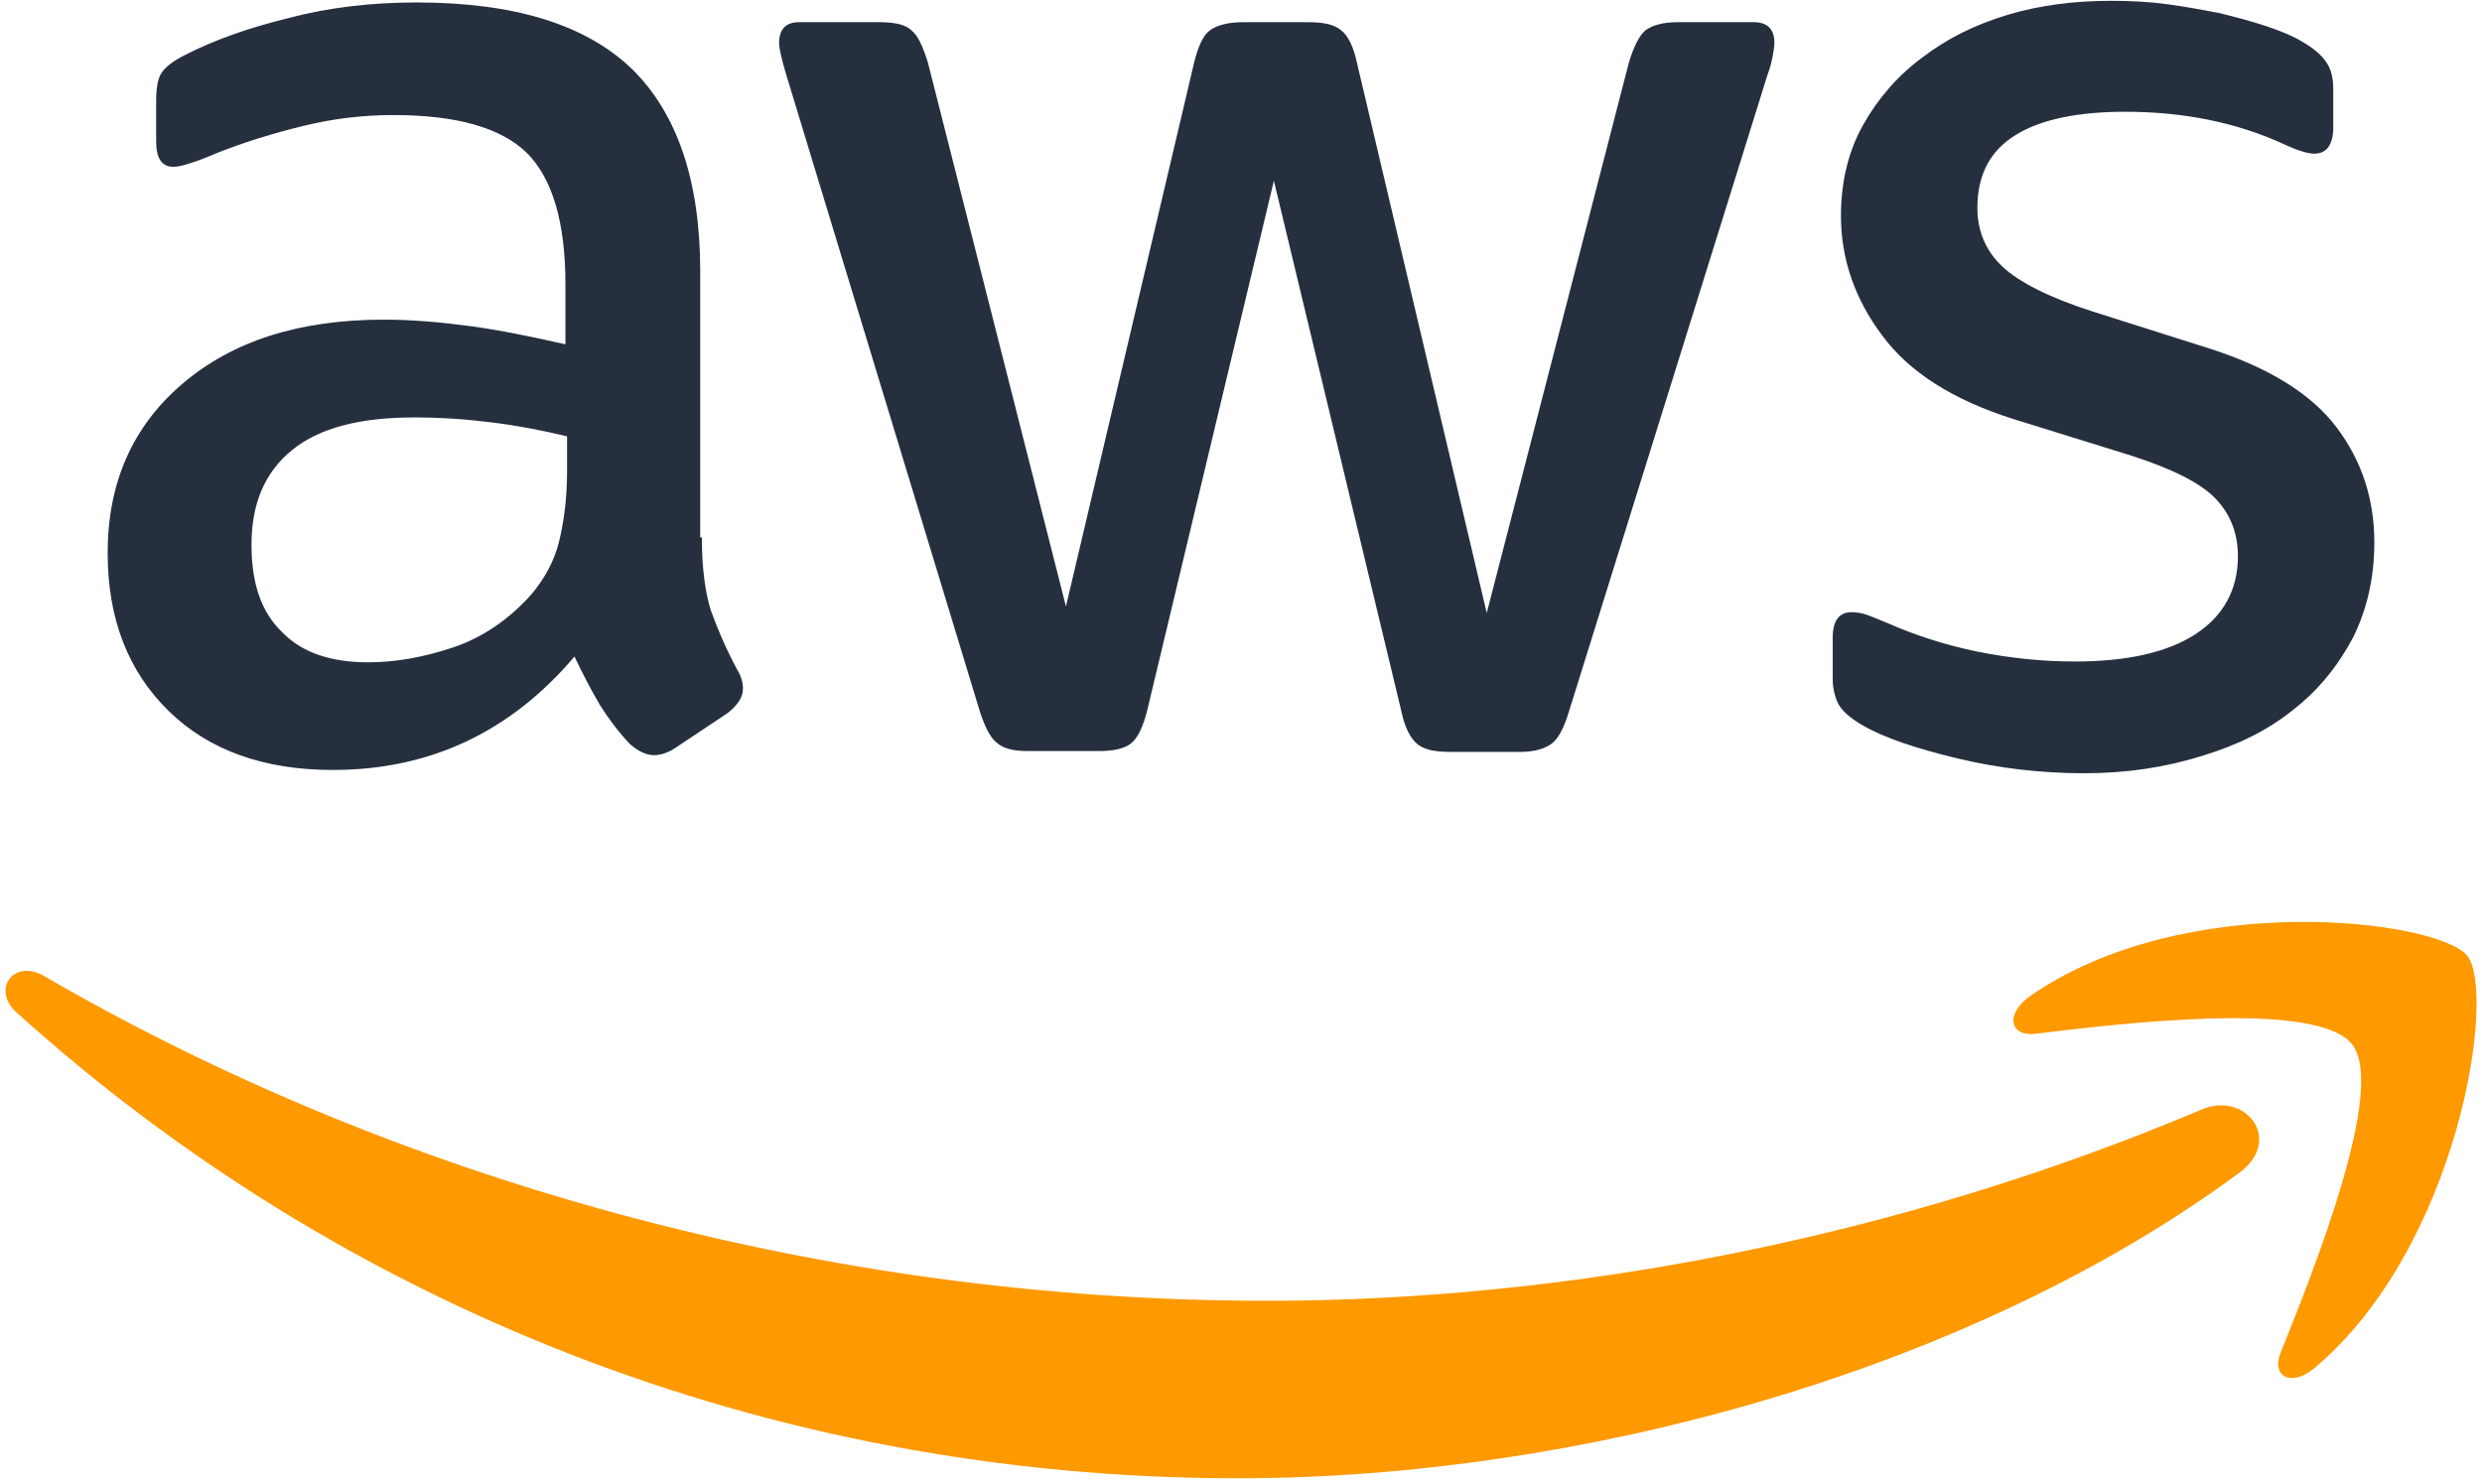
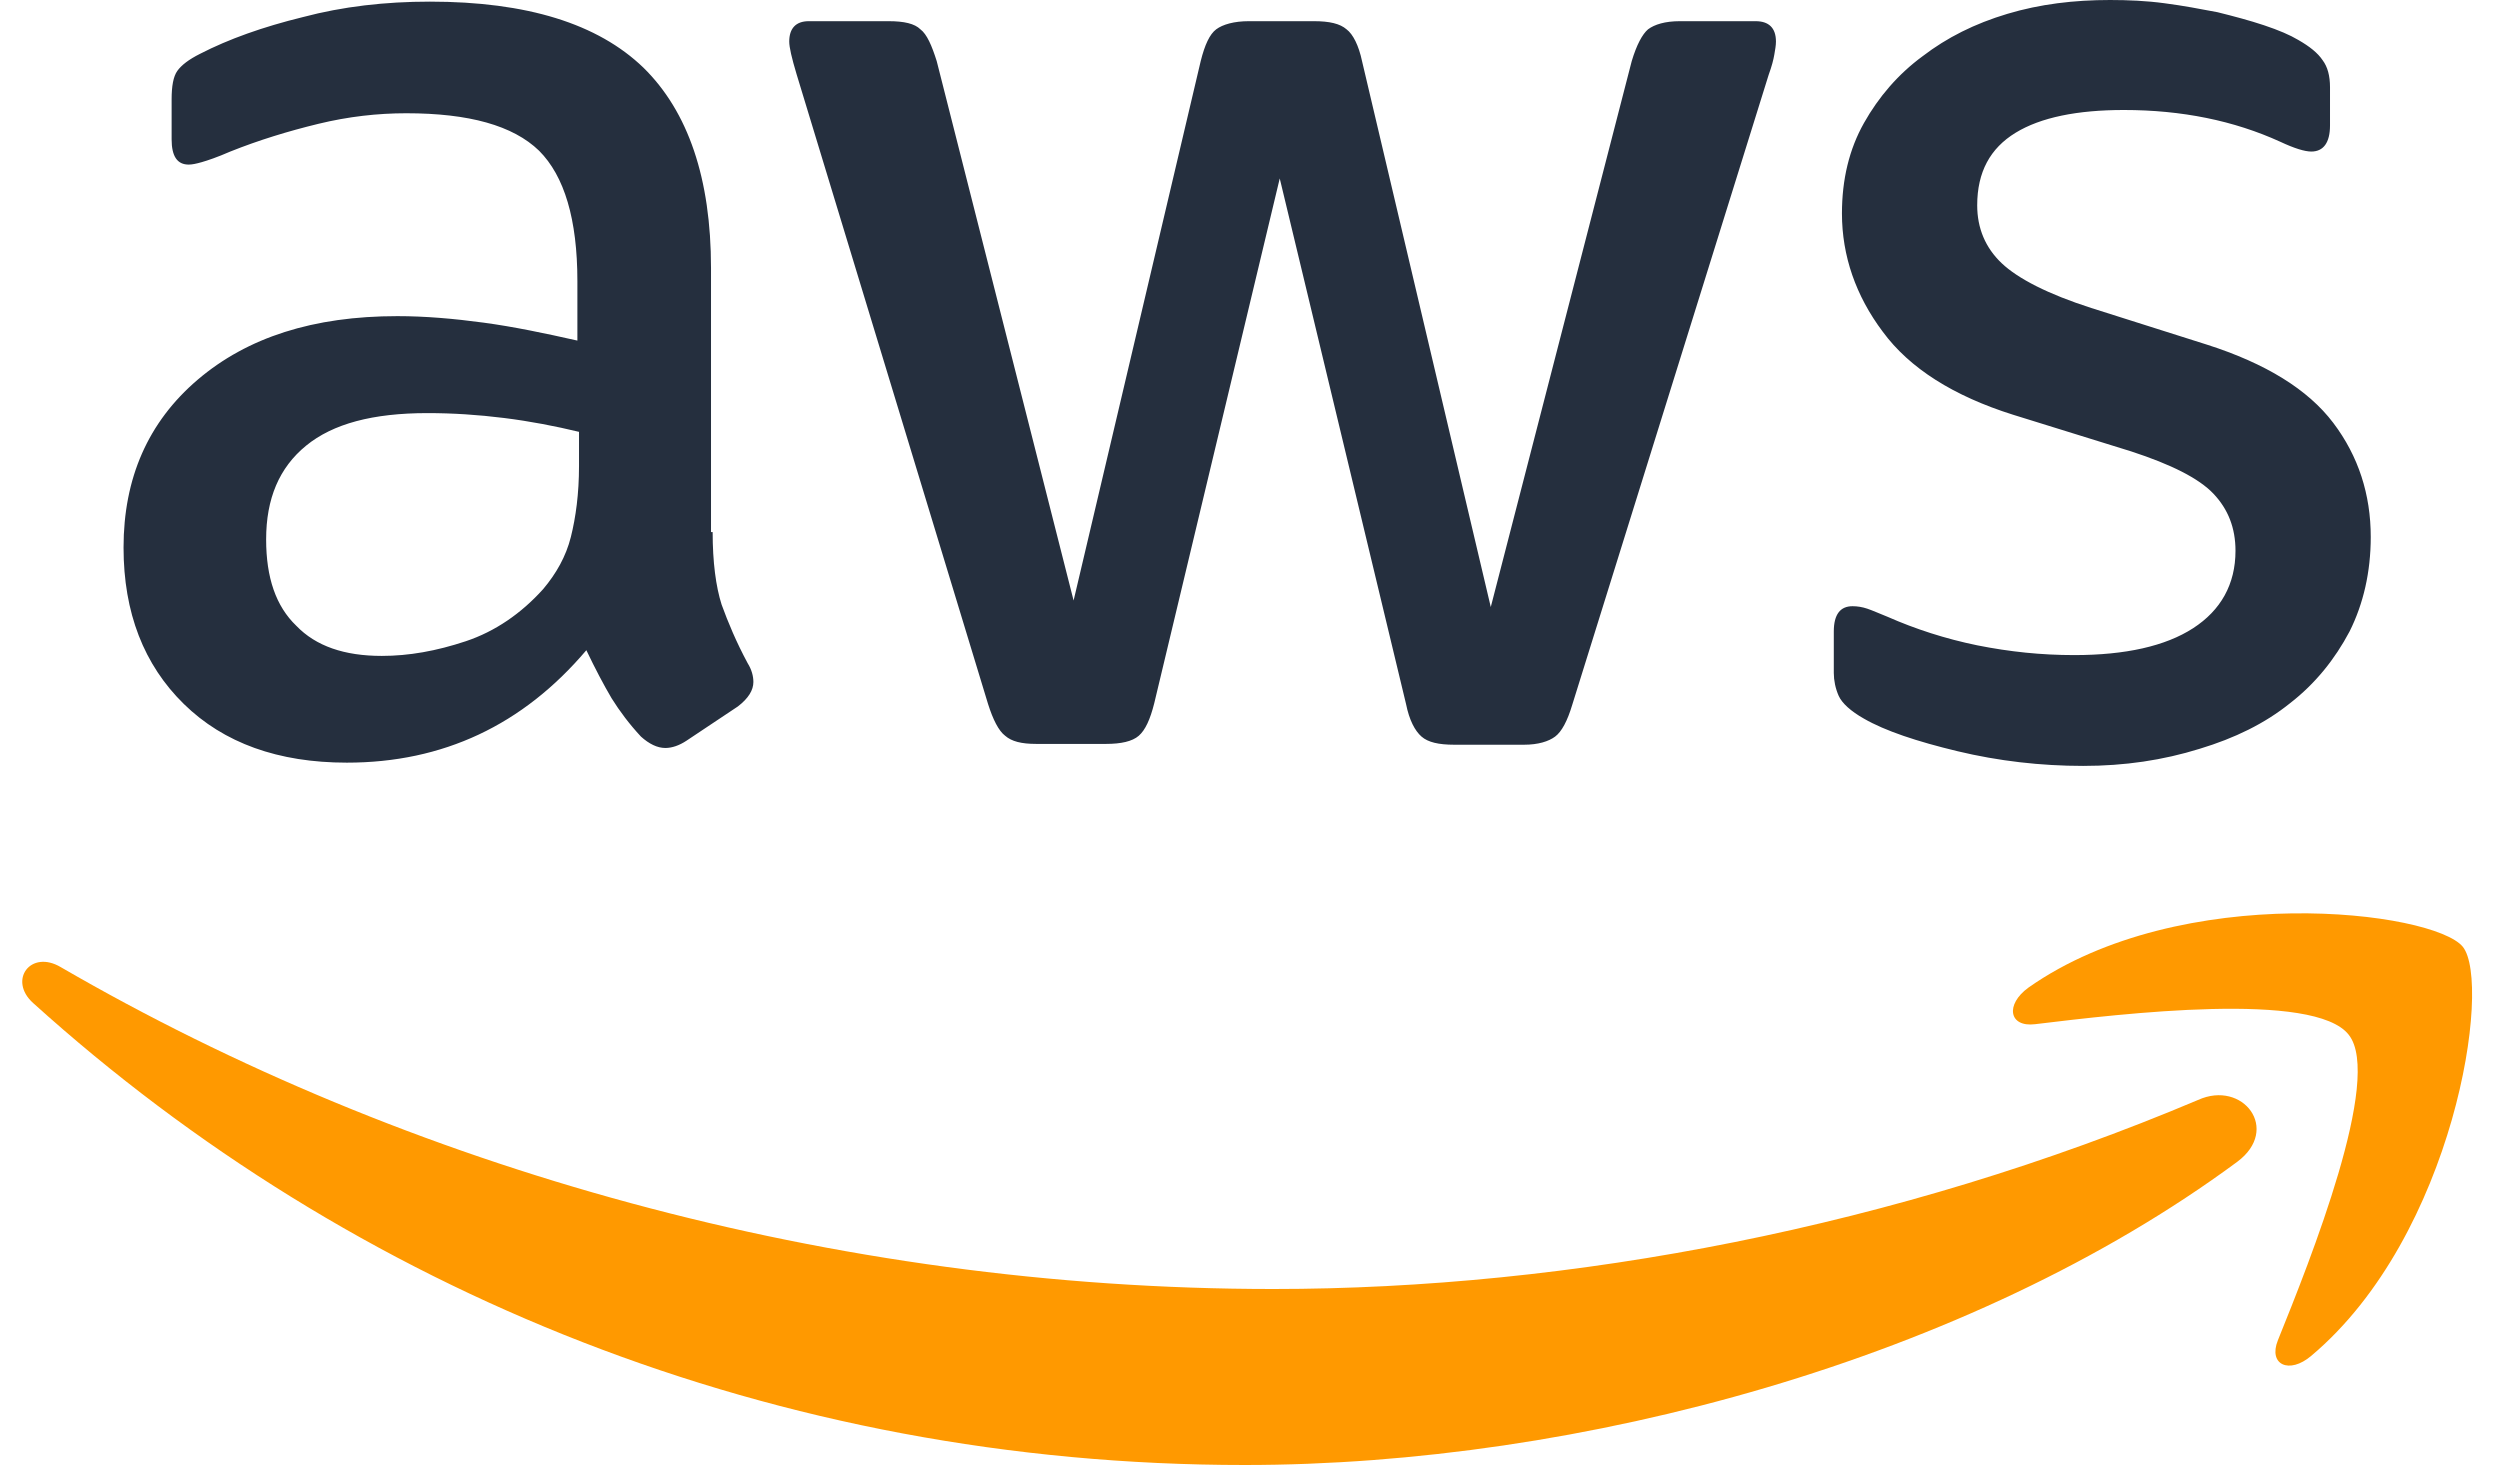
- <svg xmlns="http://www.w3.org/2000/svg" width="256" height="153" viewBox="0 0 256 153" fill="none">
-   <path d="M72.392 55.439C72.392 58.575 72.731 61.118 73.324 62.983C74.002 64.848 74.85 66.882 76.037 69.086C76.461 69.764 76.63 70.443 76.63 71.036C76.63 71.884 76.122 72.731 75.02 73.579L69.679 77.139C68.916 77.648 68.153 77.902 67.475 77.902C66.628 77.902 65.78 77.478 64.932 76.715C63.745 75.444 62.728 74.088 61.881 72.731C61.033 71.29 60.185 69.68 59.253 67.73C52.641 75.529 44.334 79.428 34.331 79.428C27.21 79.428 21.531 77.394 17.377 73.325C13.224 69.256 11.104 63.831 11.104 57.049C11.104 49.844 13.648 43.995 18.818 39.587C23.989 35.179 30.855 32.975 39.587 32.975C42.469 32.975 45.436 33.229 48.572 33.653C51.709 34.077 54.93 34.755 58.32 35.518V29.33C58.32 22.888 56.964 18.395 54.336 15.767C51.624 13.139 47.046 11.868 40.519 11.868C37.552 11.868 34.501 12.207 31.364 12.97C28.228 13.733 25.176 14.665 22.209 15.852C20.853 16.445 19.836 16.784 19.242 16.954C18.649 17.123 18.225 17.208 17.886 17.208C16.699 17.208 16.106 16.36 16.106 14.58V10.427C16.106 9.07 16.275 8.053 16.699 7.46C17.123 6.866 17.886 6.273 19.073 5.68C22.04 4.154 25.6 2.882 29.753 1.865C33.907 0.763 38.315 0.254 42.977 0.254C53.065 0.254 60.44 2.543 65.187 7.121C69.849 11.698 72.222 18.649 72.222 27.974V55.439H72.392ZM37.976 68.323C40.773 68.323 43.656 67.815 46.707 66.797C49.759 65.78 52.471 63.915 54.76 61.372C56.116 59.762 57.134 57.982 57.642 55.947C58.151 53.913 58.49 51.455 58.49 48.572V45.012C56.032 44.419 53.404 43.91 50.691 43.571C47.979 43.232 45.351 43.062 42.723 43.062C37.044 43.062 32.89 44.164 30.093 46.453C27.295 48.742 25.939 51.963 25.939 56.202C25.939 60.186 26.956 63.153 29.075 65.187C31.11 67.306 34.077 68.323 37.976 68.323ZM106.045 77.478C104.519 77.478 103.502 77.224 102.824 76.631C102.146 76.122 101.552 74.935 101.044 73.325L81.123 7.799C80.614 6.104 80.36 5.002 80.36 4.408C80.36 3.052 81.038 2.289 82.395 2.289H90.702C92.312 2.289 93.414 2.543 94.008 3.137C94.686 3.645 95.195 4.832 95.703 6.443L109.944 62.559L123.168 6.443C123.592 4.747 124.101 3.645 124.779 3.137C125.457 2.628 126.644 2.289 128.169 2.289H134.951C136.561 2.289 137.663 2.543 138.342 3.137C139.02 3.645 139.613 4.832 139.952 6.443L153.346 63.237L168.01 6.443C168.519 4.747 169.112 3.645 169.706 3.137C170.384 2.628 171.486 2.289 173.012 2.289H180.895C182.252 2.289 183.014 2.967 183.014 4.408C183.014 4.832 182.93 5.256 182.845 5.764C182.76 6.273 182.591 6.951 182.252 7.884L161.822 73.409C161.314 75.105 160.72 76.207 160.042 76.715C159.364 77.224 158.262 77.563 156.821 77.563H149.531C147.92 77.563 146.818 77.309 146.14 76.715C145.462 76.122 144.869 75.02 144.53 73.325L131.391 18.649L118.336 73.24C117.912 74.935 117.404 76.037 116.726 76.631C116.048 77.224 114.861 77.478 113.335 77.478H106.045ZM214.972 79.767C210.564 79.767 206.156 79.258 201.918 78.241C197.679 77.224 194.373 76.122 192.169 74.85C190.813 74.088 189.881 73.24 189.542 72.477C189.203 71.714 189.033 70.866 189.033 70.103V65.78C189.033 64 189.711 63.153 190.983 63.153C191.491 63.153 192 63.237 192.508 63.407C193.017 63.576 193.78 63.915 194.628 64.254C197.51 65.526 200.646 66.543 203.952 67.221C207.343 67.9 210.649 68.239 214.04 68.239C219.38 68.239 223.534 67.306 226.416 65.441C229.298 63.576 230.824 60.864 230.824 57.388C230.824 55.015 230.061 53.065 228.535 51.455C227.009 49.844 224.127 48.403 219.973 47.047L207.682 43.232C201.494 41.282 196.916 38.4 194.119 34.586C191.322 30.856 189.881 26.702 189.881 22.294C189.881 18.734 190.644 15.598 192.169 12.885C193.695 10.172 195.73 7.799 198.273 5.934C200.816 3.984 203.698 2.543 207.089 1.526C210.479 0.509 214.04 0.085 217.769 0.085C219.634 0.085 221.584 0.17 223.449 0.424C225.399 0.678 227.179 1.017 228.959 1.356C230.654 1.78 232.265 2.204 233.791 2.713C235.316 3.221 236.503 3.73 237.351 4.239C238.538 4.917 239.385 5.595 239.894 6.358C240.403 7.036 240.657 7.968 240.657 9.155V13.139C240.657 14.919 239.979 15.852 238.707 15.852C238.029 15.852 236.927 15.513 235.486 14.835C230.654 12.631 225.229 11.529 219.21 11.529C214.379 11.529 210.564 12.292 207.936 13.902C205.308 15.513 203.952 17.971 203.952 21.447C203.952 23.82 204.8 25.855 206.495 27.465C208.191 29.076 211.327 30.686 215.82 32.127L227.857 35.942C233.96 37.892 238.368 40.604 240.996 44.08C243.624 47.555 244.895 51.539 244.895 55.947C244.895 59.592 244.132 62.898 242.691 65.78C241.165 68.662 239.131 71.206 236.503 73.24C233.875 75.359 230.739 76.885 227.094 77.987C223.279 79.174 219.295 79.767 214.972 79.767Z" fill="#252F3E" />
-   <path d="M230.994 120.964C203.105 141.563 162.586 152.498 127.746 152.498C78.919 152.498 34.925 134.443 1.696 104.435C-0.932 102.061 1.441 98.84 4.578 100.705C40.519 121.558 84.853 134.188 130.713 134.188C161.653 134.188 195.645 127.746 226.925 114.522C231.587 112.403 235.571 117.574 230.994 120.964ZM242.607 107.741C239.047 103.163 219.041 105.537 209.971 106.639C207.258 106.978 206.835 104.604 209.293 102.824C225.229 91.635 251.423 94.856 254.474 98.586C257.526 102.4 253.627 128.594 238.707 141.139C236.419 143.089 234.215 142.072 235.232 139.529C238.623 131.137 246.167 112.233 242.607 107.741Z" fill="#FF9900" />
+ <svg xmlns="http://www.w3.org/2000/svg" height="1465" viewBox="-.1 1.1 304.9 179.8" width="2500">
+   <path d="m86.4 66.4c0 3.7.4 6.7 1.1 8.9.8 2.2 1.8 4.6 3.2 7.2.5.8.7 1.6.7 2.3 0 1-.6 2-1.9 3l-6.3 4.2c-.9.6-1.8.9-2.6.9-1 0-2-.5-3-1.4-1.4-1.5-2.6-3.1-3.6-4.7-1-1.7-2-3.6-3.1-5.9-7.8 9.2-17.6 13.8-29.4 13.8-8.4 0-15.1-2.4-20-7.2s-7.4-11.2-7.4-19.2c0-8.5 3-15.4 9.1-20.6s14.2-7.8 24.5-7.8c3.4 0 6.9.3 10.6.8s7.5 1.3 11.5 2.2v-7.3c0-7.6-1.6-12.9-4.7-16-3.2-3.1-8.6-4.6-16.3-4.6-3.5 0-7.1.4-10.8 1.3s-7.3 2-10.8 3.4c-1.6.7-2.8 1.1-3.5 1.3s-1.2.3-1.6.3c-1.4 0-2.1-1-2.1-3.1v-4.9c0-1.6.2-2.8.7-3.5s1.4-1.4 2.8-2.1c3.5-1.8 7.7-3.3 12.6-4.5 4.9-1.3 10.1-1.9 15.6-1.9 11.9 0 20.6 2.7 26.2 8.1 5.5 5.4 8.3 13.6 8.3 24.6v32.4zm-40.6 15.2c3.3 0 6.7-.6 10.3-1.8s6.8-3.4 9.5-6.4c1.6-1.9 2.8-4 3.4-6.4s1-5.3 1-8.7v-4.2c-2.9-.7-6-1.3-9.2-1.7s-6.3-.6-9.4-.6c-6.7 0-11.6 1.3-14.9 4s-4.9 6.5-4.9 11.5c0 4.7 1.2 8.2 3.7 10.6 2.4 2.5 5.9 3.7 10.5 3.7zm80.3 10.8c-1.8 0-3-.3-3.8-1-.8-.6-1.5-2-2.1-3.9l-23.5-77.3c-.6-2-.9-3.3-.9-4 0-1.6.8-2.5 2.4-2.5h9.8c1.9 0 3.2.3 3.9 1 .8.6 1.4 2 2 3.9l16.8 66.2 15.6-66.2c.5-2 1.1-3.3 1.9-3.9s2.2-1 4-1h8c1.9 0 3.2.3 4 1 .8.6 1.5 2 1.9 3.9l15.8 67 17.3-67c.6-2 1.3-3.3 2-3.9.8-.6 2.1-1 3.9-1h9.3c1.6 0 2.5.8 2.5 2.5 0 .5-.1 1-.2 1.6s-.3 1.4-.7 2.5l-24.1 77.3c-.6 2-1.3 3.3-2.1 3.9s-2.1 1-3.8 1h-8.6c-1.9 0-3.2-.3-4-1s-1.5-2-1.9-4l-15.5-64.5-15.4 64.4c-.5 2-1.1 3.3-1.9 4s-2.2 1-4 1zm128.5 2.7c-5.2 0-10.4-.6-15.4-1.8s-8.9-2.5-11.5-4c-1.6-.9-2.7-1.9-3.1-2.8s-.6-1.9-.6-2.8v-5.1c0-2.1.8-3.1 2.3-3.1.6 0 1.2.1 1.8.3s1.5.6 2.5 1c3.4 1.5 7.1 2.7 11 3.5 4 .8 7.9 1.2 11.9 1.2 6.3 0 11.2-1.1 14.6-3.3s5.2-5.4 5.2-9.5c0-2.8-.9-5.1-2.7-7s-5.2-3.6-10.1-5.2l-14.5-4.5c-7.3-2.3-12.7-5.7-16-10.2-3.3-4.4-5-9.3-5-14.5 0-4.2.9-7.9 2.7-11.1s4.2-6 7.2-8.2c3-2.3 6.4-4 10.4-5.2s8.2-1.7 12.6-1.7c2.2 0 4.5.1 6.7.4 2.3.3 4.4.7 6.5 1.1 2 .5 3.9 1 5.7 1.6s3.2 1.2 4.2 1.8c1.4.8 2.4 1.6 3 2.5.6.8.9 1.9.9 3.3v4.7c0 2.1-.8 3.2-2.3 3.2-.8 0-2.1-.4-3.8-1.2-5.7-2.6-12.1-3.9-19.2-3.9-5.7 0-10.2.9-13.3 2.8s-4.7 4.8-4.7 8.9c0 2.8 1 5.2 3 7.1s5.7 3.8 11 5.5l14.2 4.5c7.2 2.3 12.4 5.5 15.5 9.6s4.6 8.8 4.6 14c0 4.3-.9 8.2-2.6 11.6-1.8 3.4-4.2 6.4-7.3 8.8-3.1 2.5-6.8 4.3-11.1 5.6-4.5 1.4-9.2 2.1-14.3 2.1z" fill="#252f3e" />
+   <g clip-rule="evenodd" fill="#f90" fill-rule="evenodd">
+     <path d="m273.5 143.7c-32.9 24.3-80.7 37.2-121.8 37.2-57.6 0-109.5-21.3-148.7-56.7-3.1-2.8-.3-6.6 3.4-4.4 42.4 24.6 94.7 39.5 148.8 39.5 36.5 0 76.6-7.6 113.5-23.2 5.5-2.5 10.2 3.6 4.8 7.6z" />
+     <path d="m287.2 128.1c-4.2-5.4-27.8-2.6-38.5-1.3-3.2.4-3.7-2.4-.8-4.5 18.8-13.2 49.7-9.4 53.3-5 3.6 4.5-1 35.4-18.6 50.2-2.7 2.3-5.3 1.1-4.1-1.9 4-9.9 12.9-32.2 8.7-37.5z" />
+   </g>
</svg>
